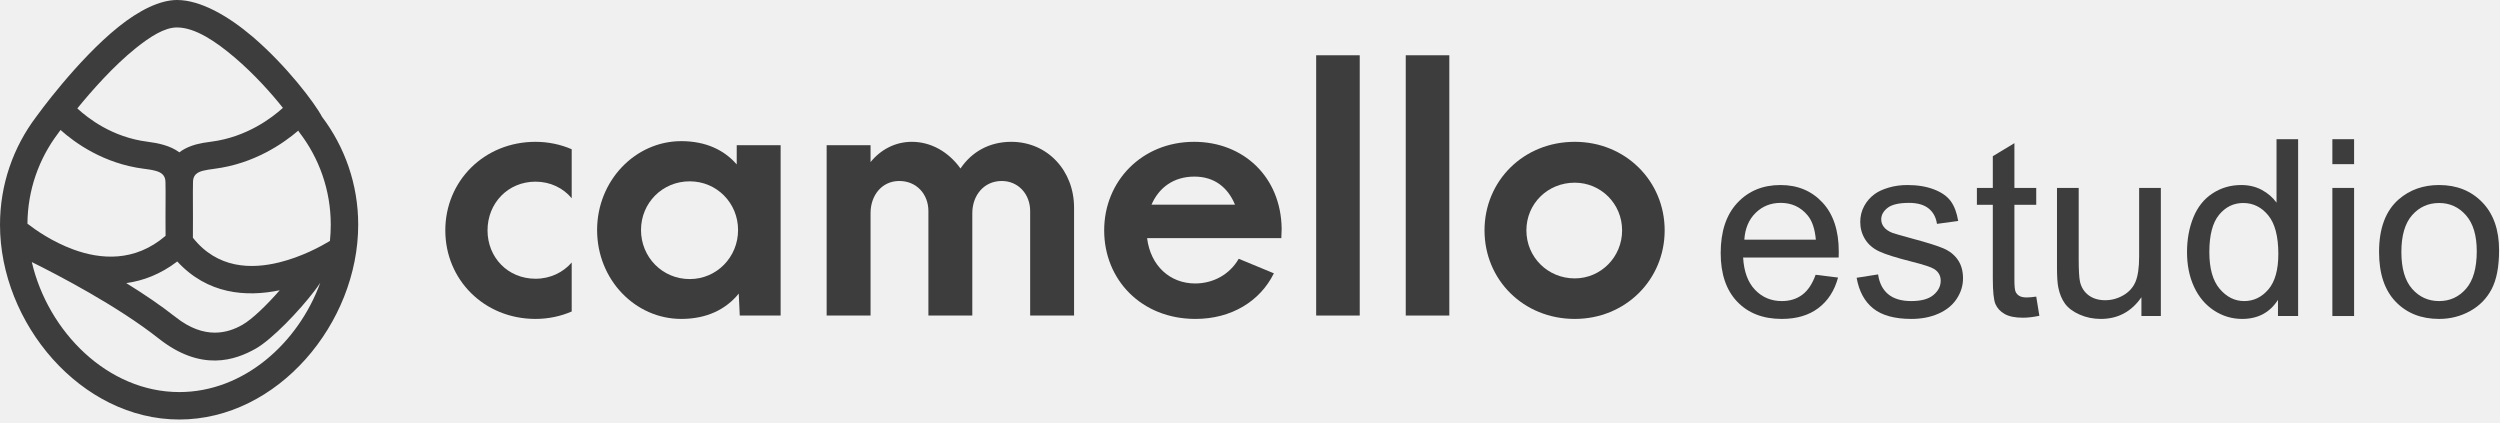
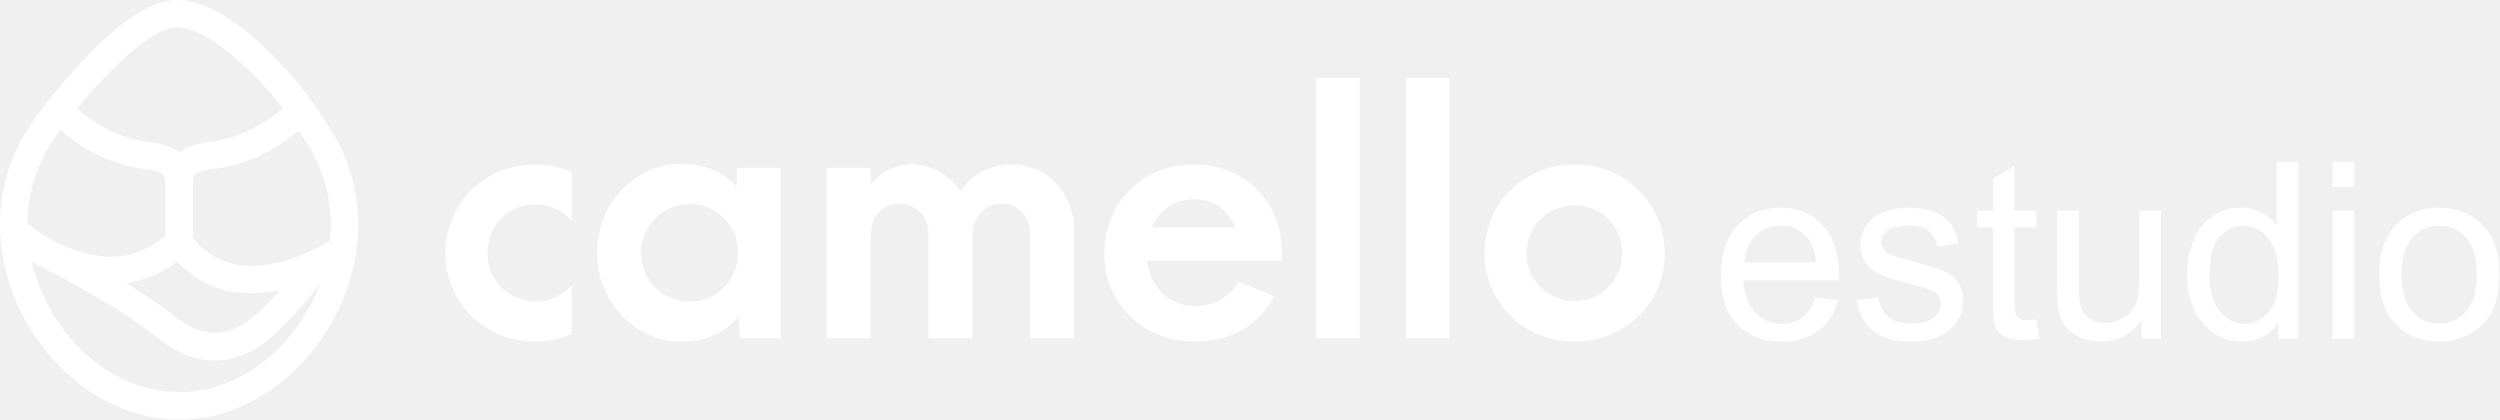
- <svg xmlns="http://www.w3.org/2000/svg" width="100%" height="100%" viewBox="0 0 662 112" version="1.1" xml:space="preserve" style="fill-rule:evenodd;clip-rule:evenodd;stroke-linejoin:round;stroke-miterlimit:2;">
+ <svg xmlns="http://www.w3.org/2000/svg" width="100%" height="100%" viewBox="0 0 1793 301" version="1.1" xml:space="preserve" style="fill-rule:evenodd;clip-rule:evenodd;stroke-linejoin:round;stroke-miterlimit:2;">
  <g>
    <g>
      <g>
-         <path d="M9.636,30.867c0.034,-0.053 0.069,-0.105 0.106,-0.156c-0,0 10.627,-14.786 21.68,-23.639c5.347,-4.283 10.896,-7.097 15.521,-7.072c6.136,0.033 13.426,4.156 19.981,9.747c8.867,7.563 16.464,17.566 18.337,21.172c6.019,7.952 9.592,17.856 9.592,28.588c0,26.082 -21.289,51.58 -47.371,51.58c-26.079,0 -47.482,-25.5 -47.482,-51.58c0,-10.698 3.55,-20.573 9.535,-28.512c0.033,-0.044 0.066,-0.086 0.101,-0.128Zm-1.213,38.524c4.302,18.47 20.123,34.428 39.059,34.428c17.033,0 31.48,-12.913 37.325,-28.947c-0.431,0.659 -0.924,1.359 -1.476,2.085c-4.106,5.404 -11.347,12.956 -15.632,15.371c-5.37,3.027 -14.377,6.239 -25.685,-2.694c-10.821,-8.548 -26.446,-16.698 -33.591,-20.243Zm38.518,-0.154c-4.432,3.382 -9.018,5.113 -13.508,5.728c4.569,2.824 9.12,5.887 13.06,8.999c7.784,6.149 13.961,4.153 17.658,2.07c2.671,-1.506 6.602,-5.377 9.924,-9.175c-8.912,1.856 -19.166,1.055 -27.134,-7.622Zm32.034,-34.641c-3.947,3.385 -11.675,8.756 -22.137,10.09c-0.584,0.074 -1.192,0.155 -1.8,0.263c-1.794,0.318 -3.886,0.698 -3.93,3.199c-0.015,0.824 -0.026,1.725 -0.034,2.664c0.037,4.402 0.017,9.841 0.006,12.14c6.496,8.209 15.467,8.356 22.867,6.526c2.875,-0.711 5.537,-1.718 7.785,-2.729c0.097,-0.049 0.196,-0.094 0.297,-0.135c2.323,-1.062 4.18,-2.113 5.338,-2.815c0.145,-1.426 0.219,-2.858 0.219,-4.292c-0,-9.175 -3.084,-17.636 -8.272,-24.402c-0.096,-0.121 -0.186,-0.25 -0.267,-0.385l-0.011,-0.018l-0.016,-0.028c-0.008,-0.013 -0.016,-0.026 -0.023,-0.039l-0.022,-0.039Zm-62.942,-0.179c-0.252,0.343 -0.386,0.53 -0.386,0.53c-0.049,0.068 -0.1,0.134 -0.152,0.197c-0.049,0.077 -0.101,0.152 -0.157,0.225c-5.015,6.653 -8.01,14.913 -8.07,23.865c2.05,1.599 6.554,4.787 12.228,6.856c7.099,2.588 16.152,3.396 24.348,-3.647c-0.01,-1.781 -0.035,-7.115 0.004,-11.634c-0.008,-0.953 -0.019,-1.854 -0.034,-2.661c-0.033,-1.887 -1.287,-2.545 -2.607,-2.908c-1.026,-0.283 -2.113,-0.426 -3.123,-0.554c-10.639,-1.356 -18.263,-6.877 -22.051,-10.269Zm58.88,-5.853c-3.125,-3.961 -7.718,-9.034 -12.705,-13.288c-5.093,-4.343 -10.537,-7.983 -15.304,-8.009c-3.317,-0.017 -7.104,2.405 -10.939,5.478c-5.877,4.707 -11.618,11.209 -15.49,15.96c2.831,2.635 9.288,7.636 18.523,8.813c2.948,0.375 6.135,1.054 8.49,2.823c1.755,-1.347 3.999,-2.102 6.29,-2.507c0.725,-0.129 1.45,-0.227 2.146,-0.316c9.385,-1.196 16.099,-6.329 18.989,-8.954Z" style="fill:#3d3d3d;" />
+         <path d="M26.1,83.607c0.092,-0.142 0.187,-0.282 0.287,-0.422c-0,0 28.786,-40.048 58.724,-64.028c14.484,-11.602 29.514,-19.224 42.041,-19.157c16.621,0.09 36.368,11.258 54.122,26.401c24.017,20.485 44.595,47.581 49.668,57.347c16.305,21.54 25.982,48.367 25.982,77.437c0,70.647 -57.663,139.711 -128.31,139.711c-70.642,-0 -128.614,-69.07 -128.614,-139.711c0,-28.978 9.616,-55.728 25.827,-77.231c0.089,-0.118 0.18,-0.234 0.273,-0.347Zm-3.286,104.351c11.653,50.027 54.506,93.253 105.8,93.253c46.133,-0 85.268,-34.977 101.1,-78.409c-1.169,1.785 -2.504,3.682 -3.998,5.647c-11.123,14.638 -30.735,35.094 -42.342,41.636c-14.547,8.2 -38.944,16.898 -69.574,-7.298c-29.309,-23.153 -71.632,-45.228 -90.986,-54.829Zm104.334,-0.418c-12.005,9.159 -24.429,13.849 -36.588,15.513c12.374,7.65 24.702,15.946 35.373,24.375c21.086,16.657 37.816,11.252 47.831,5.607c7.233,-4.077 17.882,-14.564 26.879,-24.852c-24.14,5.029 -51.914,2.858 -73.495,-20.643Zm86.769,-93.831c-10.693,9.168 -31.625,23.718 -59.964,27.329c-1.581,0.202 -3.227,0.421 -4.873,0.713c-4.859,0.86 -10.526,1.891 -10.647,8.664c-0.04,2.232 -0.07,4.674 -0.092,7.217c0.1,11.925 0.047,26.657 0.017,32.884c17.594,22.234 41.894,22.632 61.939,17.676c7.788,-1.926 14.999,-4.655 21.087,-7.393c0.262,-0.133 0.53,-0.254 0.803,-0.364c6.294,-2.876 11.324,-5.725 14.461,-7.626c0.391,-3.861 0.591,-7.741 0.591,-11.624c0,-24.854 -8.352,-47.772 -22.405,-66.097c-0.261,-0.329 -0.503,-0.677 -0.723,-1.044l-0.03,-0.048l-0.044,-0.075c-0.021,-0.036 -0.041,-0.072 -0.062,-0.108l-0.058,-0.104Zm-170.488,-0.486c-0.685,0.93 -1.047,1.437 -1.047,1.437c-0.132,0.184 -0.269,0.362 -0.412,0.534c-0.132,0.206 -0.274,0.41 -0.425,0.609c-13.584,18.021 -21.695,40.394 -21.858,64.641c5.553,4.332 17.752,12.967 33.122,18.571c19.228,7.01 43.748,9.199 65.95,-9.877c-0.028,-4.826 -0.096,-19.272 0.009,-31.513c-0.022,-2.581 -0.051,-5.024 -0.09,-7.21c-0.092,-5.109 -3.488,-6.892 -7.063,-7.876c-2.779,-0.765 -5.722,-1.152 -8.458,-1.501c-28.819,-3.672 -49.468,-18.626 -59.728,-27.815Zm159.485,-15.854c-8.466,-10.729 -20.906,-24.469 -34.414,-35.991c-13.794,-11.765 -28.54,-21.624 -41.454,-21.693c-8.985,-0.048 -19.24,6.514 -29.629,14.836c-15.919,12.751 -31.47,30.363 -41.957,43.231c7.668,7.138 25.157,20.683 50.171,23.871c7.986,1.017 16.618,2.855 22.996,7.646c4.754,-3.648 10.835,-5.692 17.038,-6.791c1.965,-0.348 3.927,-0.615 5.814,-0.855c25.422,-3.24 43.607,-17.142 51.435,-24.254Z" style="fill:#fff;" />
      </g>
    </g>
    <g>
-       <path d="M141.809,84.45c3.401,0 6.713,-0.715 9.578,-1.967l0,-12.973c-2.238,2.597 -5.64,4.299 -9.578,4.299c-7.341,0 -12.712,-5.643 -12.712,-12.807c0,-7.165 5.371,-12.897 12.712,-12.897c3.938,0 7.34,1.702 9.578,4.389l0,-12.973c-2.865,-1.252 -6.177,-1.968 -9.578,-1.968c-13.607,0 -23.891,10.374 -23.891,23.449c0,13.075 10.284,23.448 23.891,23.448Z" style="fill:#3d3d3d;fill-rule:nonzero;" />
-       <path d="M180.396,84.45c6.717,0 11.822,-2.504 15.225,-6.707l0.268,5.812l10.821,0l-0,-45.106l-11.626,0l-0,5.096c-3.314,-3.846 -8.24,-6.171 -14.688,-6.171c-12.178,0 -22.284,10.463 -22.284,23.538c-0,13.165 10.106,23.538 22.284,23.538Zm2.239,-10.552c-7.254,0 -12.896,-5.821 -12.896,-12.986c-0,-7.164 5.642,-12.896 12.896,-12.896c7.165,0 12.807,5.732 12.807,12.896c-0,7.165 -5.642,12.986 -12.807,12.986Z" style="fill:#3d3d3d;fill-rule:nonzero;" />
-       <path d="M218.896,83.555l11.626,0l-0,-27.124c-0,-4.655 2.956,-8.505 7.615,-8.505c4.569,0 7.704,3.492 7.704,7.968l-0,27.661l11.626,0l-0,-27.124c-0,-4.655 3.046,-8.505 7.794,-8.505c4.39,0 7.525,3.492 7.525,7.968l-0,27.661l11.627,0l-0,-28.557c-0,-9.844 -7.066,-17.445 -16.643,-17.445c-5.823,0 -10.481,2.683 -13.433,7.065c-3.13,-4.382 -7.78,-7.065 -12.886,-7.065c-4.389,0 -8.241,2.057 -10.929,5.366l0,-4.47l-11.626,0l0,45.106Z" style="fill:#3d3d3d;fill-rule:nonzero;" />
-       <path d="M339.383,60.552c-0.179,-13.789 -10.205,-22.999 -23.185,-22.999c-13.786,0 -23.812,10.375 -23.812,23.446c0,13.077 9.847,23.451 24.17,23.451c9.489,0 17.098,-4.649 20.768,-12.076l-9.31,-3.853c-2.417,4.211 -6.803,6.541 -11.548,6.541c-6.624,0 -11.816,-4.659 -12.712,-12.007l35.54,0l0.089,-2.503Zm-23.096,-13.789c5.282,0 8.863,2.869 10.742,7.441l-22.111,0c1.97,-4.572 5.908,-7.441 11.369,-7.441Z" style="fill:#3d3d3d;fill-rule:nonzero;" />
-       <rect x="348.52" y="14.636" width="11.537" height="68.919" style="fill:#3d3d3d;" />
-       <rect x="372.242" y="14.636" width="11.537" height="68.919" style="fill:#3d3d3d;" />
-       <path d="M416.996,84.45c13.433,0 23.807,-10.373 23.807,-23.448c0,-13.075 -10.374,-23.449 -23.807,-23.449c-13.611,0 -23.896,10.374 -23.896,23.449c0,13.075 10.285,23.448 23.896,23.448Zm0,-10.731c-7.164,0 -12.807,-5.642 -12.807,-12.717c0,-7.075 5.643,-12.628 12.807,-12.628c6.896,0 12.539,5.553 12.539,12.628c0,7.075 -5.643,12.717 -12.539,12.717Z" style="fill:#3d3d3d;fill-rule:nonzero;" />
+       <path d="M384.11,244.999c9.214,-0 18.186,-1.938 25.945,-5.329l0,-35.14c-6.062,7.035 -15.276,11.644 -25.945,11.644c-19.883,0 -34.431,-15.283 -34.431,-34.689c-0,-19.407 14.548,-34.932 34.431,-34.932c10.669,0 19.883,4.609 25.945,11.886l0,-35.139c-7.759,-3.391 -16.731,-5.329 -25.945,-5.329c-36.854,0 -64.711,28.098 -64.711,63.514c0,35.416 27.857,63.514 64.711,63.514Z" style="fill:#fff;fill-rule:nonzero;" />
+       <path d="M488.63,244.999c18.194,-0 32.022,-6.783 41.239,-18.167l0.726,15.742l29.311,-0l-0,-122.178l-31.492,-0l0,13.805c-8.975,-10.417 -22.317,-16.715 -39.784,-16.715c-32.985,0 -60.359,28.34 -60.359,63.757c0,35.658 27.374,63.756 60.359,63.756Zm6.065,-28.582c-19.649,-0 -34.932,-15.768 -34.932,-35.174c-0,-19.407 15.283,-34.932 34.932,-34.932c19.407,-0 34.689,15.525 34.689,34.932c0,19.406 -15.282,35.174 -34.689,35.174Z" style="fill:#fff;fill-rule:nonzero;" />
+       <path d="M592.913,242.574l31.492,-0l-0,-73.471c-0,-12.608 8.007,-23.035 20.625,-23.035c12.376,0 20.869,9.457 20.869,21.581l-0,74.925l31.491,-0l0,-73.471c0,-12.608 8.25,-23.035 21.111,-23.035c11.89,0 20.383,9.457 20.383,21.581l0,74.925l31.492,-0l-0,-77.35c-0,-26.665 -19.138,-47.253 -45.081,-47.253c-15.772,0 -28.389,7.267 -36.383,19.135c-8.479,-11.868 -21.076,-19.135 -34.903,-19.135c-11.891,0 -22.325,5.571 -29.604,14.533l-0,-12.108l-31.492,-0l0,122.178Z" style="fill:#fff;fill-rule:nonzero;" />
+       <path d="M919.272,180.266c-0.485,-37.35 -27.643,-62.295 -62.802,-62.295c-37.341,0 -64.499,28.102 -64.499,63.506c0,35.422 26.673,63.522 65.469,63.522c25.703,-0 46.313,-12.594 56.255,-32.711l-25.218,-10.436c-6.547,11.407 -18.428,17.717 -31.279,17.717c-17.944,-0 -32.007,-12.621 -34.432,-32.522l96.263,-0l0.243,-6.781Zm-62.559,-37.35c14.306,-0 24.005,7.771 29.097,20.156l-59.892,-0c5.335,-12.385 16.003,-20.156 30.795,-20.156Z" style="fill:#fff;fill-rule:nonzero;" />
+       <rect x="944.019" y="55.897" width="31.249" height="186.677" style="fill:#fff;fill-rule:nonzero;" />
+       <rect x="1008.28" y="55.897" width="31.249" height="186.677" style="fill:#fff;fill-rule:nonzero;" />
+       <path d="M1129.5,244.999c36.384,-0 64.484,-28.099 64.484,-63.514c-0,-35.416 -28.1,-63.514 -64.484,-63.514c-36.869,0 -64.726,28.098 -64.726,63.514c-0,35.415 27.857,63.514 64.726,63.514Zm0,-29.067c-19.407,-0 -34.689,-15.283 -34.689,-34.447c-0,-19.164 15.282,-34.205 34.689,-34.205c18.679,0 33.962,15.041 33.962,34.205c-0,19.164 -15.283,34.447 -33.962,34.447Z" style="fill:#fff;fill-rule:nonzero;" />
    </g>
    <g>
-       <path d="M480.775,72.76l5.941,0.734c-0.937,3.471 -2.672,6.165 -5.206,8.082c-2.534,1.916 -5.771,2.874 -9.711,2.874c-4.961,0 -8.895,-1.528 -11.802,-4.583c-2.907,-3.056 -4.36,-7.342 -4.36,-12.857c-0,-5.707 1.469,-10.136 4.408,-13.288c2.939,-3.151 6.75,-4.727 11.435,-4.727c4.536,0 8.241,1.544 11.116,4.632c2.874,3.087 4.312,7.431 4.312,13.032c-0,0.341 -0.011,0.852 -0.032,1.533l-25.298,0c0.213,3.727 1.267,6.58 3.162,8.56c1.896,1.981 4.259,2.971 7.091,2.971c2.109,0 3.908,-0.554 5.399,-1.661c1.49,-1.107 2.672,-2.875 3.545,-5.302Zm-18.877,-9.295l18.941,0c-0.256,-2.854 -0.98,-4.994 -2.172,-6.421c-1.831,-2.214 -4.206,-3.322 -7.123,-3.322c-2.641,0 -4.861,0.884 -6.66,2.652c-1.799,1.767 -2.795,4.131 -2.986,7.091Z" style="fill:#3d3d3d;fill-rule:nonzero;" />
-       <path d="M491.635,73.558l5.686,-0.894c0.319,2.278 1.208,4.024 2.667,5.238c1.459,1.214 3.498,1.821 6.117,1.821c2.64,0 4.599,-0.538 5.877,-1.613c1.278,-1.075 1.917,-2.337 1.917,-3.785c0,-1.299 -0.565,-2.321 -1.693,-3.067c-0.788,-0.511 -2.747,-1.16 -5.878,-1.948c-4.216,-1.065 -7.139,-1.986 -8.768,-2.763c-1.629,-0.777 -2.864,-1.853 -3.705,-3.226c-0.841,-1.374 -1.262,-2.891 -1.262,-4.552c0,-1.512 0.347,-2.912 1.039,-4.2c0.692,-1.288 1.634,-2.358 2.826,-3.21c0.895,-0.66 2.114,-1.219 3.658,-1.677c1.544,-0.458 3.199,-0.687 4.967,-0.687c2.661,-0 4.999,0.383 7.011,1.15c2.012,0.767 3.497,1.805 4.456,3.114c0.958,1.31 1.618,3.061 1.98,5.255l-5.622,0.766c-0.255,-1.746 -0.995,-3.109 -2.22,-4.088c-1.224,-0.98 -2.954,-1.47 -5.19,-1.47c-2.641,-0 -4.525,0.437 -5.654,1.31c-1.128,0.873 -1.693,1.895 -1.693,3.066c0,0.746 0.235,1.417 0.703,2.013c0.469,0.617 1.203,1.128 2.204,1.533c0.575,0.213 2.268,0.703 5.079,1.469c4.067,1.086 6.904,1.975 8.512,2.667c1.608,0.692 2.87,1.699 3.785,3.019c0.916,1.32 1.374,2.96 1.374,4.919c0,1.916 -0.559,3.721 -1.677,5.414c-1.118,1.693 -2.731,3.003 -4.839,3.929c-2.108,0.926 -4.493,1.389 -7.155,1.389c-4.408,-0 -7.767,-0.915 -10.078,-2.747c-2.31,-1.831 -3.785,-4.546 -4.424,-8.145Z" style="fill:#3d3d3d;fill-rule:nonzero;" />
-       <path d="M539.196,78.541l0.831,5.079c-1.619,0.341 -3.067,0.511 -4.344,0.511c-2.087,0 -3.705,-0.33 -4.855,-0.99c-1.15,-0.66 -1.959,-1.528 -2.428,-2.604c-0.468,-1.075 -0.703,-3.337 -0.703,-6.787l0,-19.516l-4.216,0l0,-4.472l4.216,0l0,-8.401l5.718,-3.45l0,11.851l5.781,0l0,4.472l-5.781,0l0,19.835c0,1.64 0.101,2.694 0.303,3.162c0.203,0.469 0.533,0.842 0.991,1.118c0.457,0.277 1.112,0.416 1.964,0.416c0.639,0 1.48,-0.075 2.523,-0.224Z" style="fill:#3d3d3d;fill-rule:nonzero;" />
-       <path d="M567.049,83.684l0,-4.983c-2.64,3.833 -6.228,5.749 -10.764,5.749c-2.002,0 -3.87,-0.383 -5.606,-1.15c-1.735,-0.766 -3.023,-1.73 -3.865,-2.89c-0.841,-1.161 -1.432,-2.582 -1.772,-4.265c-0.235,-1.128 -0.352,-2.917 -0.352,-5.366l0,-21.017l5.75,0l0,18.813c0,3.003 0.117,5.026 0.351,6.069c0.362,1.512 1.129,2.699 2.3,3.562c1.171,0.862 2.619,1.293 4.344,1.293c1.725,0 3.343,-0.442 4.855,-1.325c1.512,-0.884 2.582,-2.087 3.21,-3.61c0.628,-1.522 0.943,-3.731 0.943,-6.628l0,-18.174l5.749,0l0,33.922l-5.143,0Z" style="fill:#3d3d3d;fill-rule:nonzero;" />
-       <path d="M603.207,83.684l0,-4.28c-2.15,3.364 -5.313,5.046 -9.486,5.046c-2.705,0 -5.191,-0.745 -7.459,-2.236c-2.268,-1.49 -4.024,-3.572 -5.27,-6.244c-1.246,-2.673 -1.869,-5.744 -1.869,-9.215c0,-3.386 0.565,-6.458 1.693,-9.216c1.129,-2.757 2.822,-4.871 5.079,-6.34c2.257,-1.469 4.781,-2.204 7.57,-2.204c2.044,0 3.865,0.431 5.462,1.294c1.597,0.862 2.896,1.985 3.897,3.37l0,-16.802l5.718,0l0,46.827l-5.335,0Zm-18.174,-16.929c0,4.344 0.915,7.591 2.747,9.742c1.831,2.151 3.992,3.226 6.484,3.226c2.512,0 4.647,-1.028 6.404,-3.082c1.757,-2.055 2.635,-5.191 2.635,-9.407c0,-4.642 -0.894,-8.05 -2.683,-10.222c-1.789,-2.172 -3.993,-3.258 -6.612,-3.258c-2.555,0 -4.69,1.044 -6.404,3.131c-1.714,2.087 -2.571,5.377 -2.571,9.87Z" style="fill:#3d3d3d;fill-rule:nonzero;" />
-       <path d="M617.613,43.469l0,-6.612l5.75,0l0,6.612l-5.75,0Zm0,40.215l0,-33.922l5.75,0l0,33.922l-5.75,0Z" style="fill:#3d3d3d;fill-rule:nonzero;" />
-       <path d="M629.974,66.723c0,-6.282 1.747,-10.935 5.239,-13.959c2.917,-2.513 6.473,-3.769 10.668,-3.769c4.664,0 8.476,1.528 11.436,4.584c2.959,3.055 4.439,7.277 4.439,12.665c0,4.365 -0.654,7.799 -1.964,10.301c-1.31,2.502 -3.215,4.445 -5.718,5.829c-2.502,1.384 -5.233,2.076 -8.193,2.076c-4.748,0 -8.587,-1.522 -11.515,-4.567c-2.928,-3.045 -4.392,-7.432 -4.392,-13.16Zm5.91,0c0,4.344 0.947,7.596 2.842,9.758c1.896,2.161 4.281,3.242 7.155,3.242c2.854,0 5.228,-1.086 7.123,-3.258c1.896,-2.172 2.843,-5.483 2.843,-9.934c0,-4.195 -0.953,-7.373 -2.859,-9.535c-1.905,-2.161 -4.274,-3.242 -7.107,-3.242c-2.874,0 -5.259,1.076 -7.155,3.226c-1.895,2.151 -2.842,5.399 -2.842,9.743Z" style="fill:#3d3d3d;fill-rule:nonzero;" />
+       <path d="M1302.25,213.333l16.092,1.99c-2.538,9.401 -7.239,16.698 -14.103,21.889c-6.863,5.191 -15.631,7.787 -26.301,7.787c-13.44,-0 -24.096,-4.139 -31.969,-12.416c-7.873,-8.277 -11.81,-19.885 -11.81,-34.824c0,-15.458 3.98,-27.455 11.94,-35.992c7.959,-8.536 18.284,-12.804 30.974,-12.804c12.285,-0 22.321,4.181 30.108,12.545c7.787,8.363 11.68,20.13 11.68,35.3c0,0.922 -0.029,2.307 -0.086,4.152l-68.523,0c0.576,10.094 3.432,17.823 8.565,23.188c5.133,5.364 11.536,8.046 19.207,8.046c5.71,-0 10.584,-1.5 14.622,-4.499c4.037,-2.999 7.239,-7.787 9.604,-14.362Zm-51.133,-25.177l51.306,-0c-0.693,-7.729 -2.654,-13.526 -5.884,-17.391c-4.96,-5.998 -11.391,-8.998 -19.293,-8.998c-7.153,0 -13.166,2.394 -18.04,7.182c-4.874,4.787 -7.57,11.189 -8.089,19.207Z" style="fill:#fff;fill-rule:nonzero;" />
+       <path d="M1331.67,215.496l15.4,-2.423c0.865,6.172 3.274,10.902 7.225,14.189c3.951,3.288 9.473,4.932 16.568,4.932c7.152,-0 12.459,-1.457 15.919,-4.369c3.461,-2.913 5.192,-6.331 5.192,-10.253c-0,-3.518 -1.529,-6.287 -4.586,-8.306c-2.134,-1.384 -7.441,-3.143 -15.919,-5.277c-11.421,-2.884 -19.337,-5.379 -23.75,-7.484c-4.412,-2.106 -7.758,-5.018 -10.036,-8.739c-2.278,-3.72 -3.418,-7.83 -3.418,-12.329c0,-4.095 0.938,-7.887 2.812,-11.377c1.875,-3.489 4.427,-6.388 7.657,-8.695c2.423,-1.788 5.725,-3.302 9.907,-4.542c4.181,-1.24 8.666,-1.86 13.453,-1.86c7.21,-0 13.541,1.038 18.991,3.114c5.451,2.077 9.474,4.889 12.07,8.436c2.595,3.547 4.383,8.291 5.364,14.232l-15.228,2.077c-0.692,-4.73 -2.696,-8.421 -6.013,-11.075c-3.316,-2.653 -8.003,-3.98 -14.059,-3.98c-7.152,0 -12.257,1.183 -15.314,3.548c-3.057,2.365 -4.585,5.133 -4.585,8.306c-0,2.018 0.634,3.835 1.903,5.45c1.269,1.673 3.259,3.057 5.97,4.153c1.557,0.577 6.143,1.904 13.756,3.98c11.017,2.942 18.703,5.35 23.058,7.224c4.355,1.875 7.772,4.6 10.252,8.176c2.48,3.576 3.721,8.018 3.721,13.324c-0,5.191 -1.515,10.08 -4.543,14.665c-3.028,4.586 -7.397,8.133 -13.107,10.642c-5.711,2.509 -12.171,3.764 -19.381,3.764c-11.939,-0 -21.038,-2.481 -27.296,-7.441c-6.258,-4.96 -10.253,-12.315 -11.983,-22.062Z" style="fill:#fff;fill-rule:nonzero;" />
+       <path d="M1460.5,228.993l2.249,13.756c-4.384,0.923 -8.306,1.384 -11.767,1.384c-5.652,0 -10.036,-0.894 -13.15,-2.682c-3.115,-1.788 -5.307,-4.138 -6.576,-7.051c-1.269,-2.913 -1.903,-9.041 -1.903,-18.385l-0,-52.863l-11.421,-0l0,-12.113l11.421,0l-0,-22.754l15.487,-9.344l-0,32.098l15.66,0l-0,12.113l-15.66,-0l-0,53.728c-0,4.441 0.274,7.296 0.822,8.565c0.547,1.269 1.442,2.279 2.682,3.028c1.24,0.75 3.013,1.125 5.321,1.125c1.73,0 4.008,-0.202 6.835,-0.605Z" style="fill:#fff;fill-rule:nonzero;" />
+       <path d="M1535.94,242.922l-0,-13.497c-7.152,10.382 -16.871,15.574 -29.157,15.574c-5.422,-0 -10.483,-1.039 -15.184,-3.115c-4.701,-2.077 -8.19,-4.687 -10.469,-7.83c-2.278,-3.144 -3.879,-6.994 -4.802,-11.55c-0.634,-3.057 -0.951,-7.902 -0.951,-14.535l-0,-56.93l15.573,0l0,50.96c0,8.132 0.317,13.612 0.952,16.438c0.98,4.096 3.057,7.311 6.229,9.647c3.173,2.336 7.095,3.504 11.767,3.504c4.672,0 9.055,-1.197 13.151,-3.59c4.095,-2.394 6.993,-5.653 8.695,-9.777c1.701,-4.124 2.552,-10.108 2.552,-17.953l0,-49.229l15.573,0l0,91.883l-13.929,0Z" style="fill:#fff;fill-rule:nonzero;" />
+       <path d="M1633.88,242.922l0,-11.593c-5.825,9.113 -14.391,13.67 -25.696,13.67c-7.325,-0 -14.059,-2.019 -20.202,-6.057c-6.143,-4.037 -10.901,-9.675 -14.276,-16.914c-3.374,-7.239 -5.061,-15.559 -5.061,-24.961c0,-9.171 1.529,-17.491 4.586,-24.961c3.057,-7.469 7.642,-13.194 13.756,-17.174c6.114,-3.979 12.949,-5.969 20.505,-5.969c5.537,-0 10.469,1.168 14.795,3.504c4.326,2.336 7.844,5.378 10.555,9.127l0,-45.509l15.487,0l-0,126.837l-14.449,0Zm-49.229,-45.855c0,11.767 2.48,20.563 7.441,26.388c4.96,5.826 10.815,8.739 17.563,8.739c6.806,-0 12.589,-2.783 17.347,-8.349c4.759,-5.566 7.138,-14.06 7.138,-25.48c-0,-12.574 -2.423,-21.803 -7.268,-27.686c-4.845,-5.883 -10.815,-8.825 -17.909,-8.825c-6.922,-0 -12.704,2.826 -17.347,8.479c-4.643,5.652 -6.965,14.564 -6.965,26.734Z" style="fill:#fff;fill-rule:nonzero;" />
+       <path d="M1672.9,133.995l0,-17.91l15.574,0l-0,17.91l-15.574,-0Zm0,108.927l0,-91.883l15.574,0l-0,91.883l-15.574,0Z" style="fill:#fff;fill-rule:nonzero;" />
+       <path d="M1706.38,196.981c0,-17.016 4.73,-29.619 14.189,-37.809c7.902,-6.806 17.535,-10.209 28.898,-10.209c12.631,-0 22.956,4.138 30.973,12.415c8.018,8.277 12.026,19.712 12.026,34.305c0,11.824 -1.773,21.125 -5.321,27.902c-3.547,6.777 -8.709,12.041 -15.486,15.79c-6.778,3.749 -14.175,5.624 -22.192,5.624c-12.863,-0 -23.26,-4.124 -31.191,-12.373c-7.93,-8.248 -11.896,-20.13 -11.896,-35.645Zm16.006,-0c0,11.766 2.567,20.577 7.7,26.431c5.134,5.855 11.594,8.782 19.381,8.782c7.729,-0 14.16,-2.942 19.293,-8.825c5.134,-5.883 7.7,-14.853 7.7,-26.907c0,-11.363 -2.581,-19.972 -7.743,-25.826c-5.162,-5.855 -11.579,-8.782 -19.25,-8.782c-7.787,-0 -14.247,2.913 -19.381,8.738c-5.133,5.826 -7.7,14.622 -7.7,26.389Z" style="fill:#fff;fill-rule:nonzero;" />
    </g>
  </g>
</svg>
